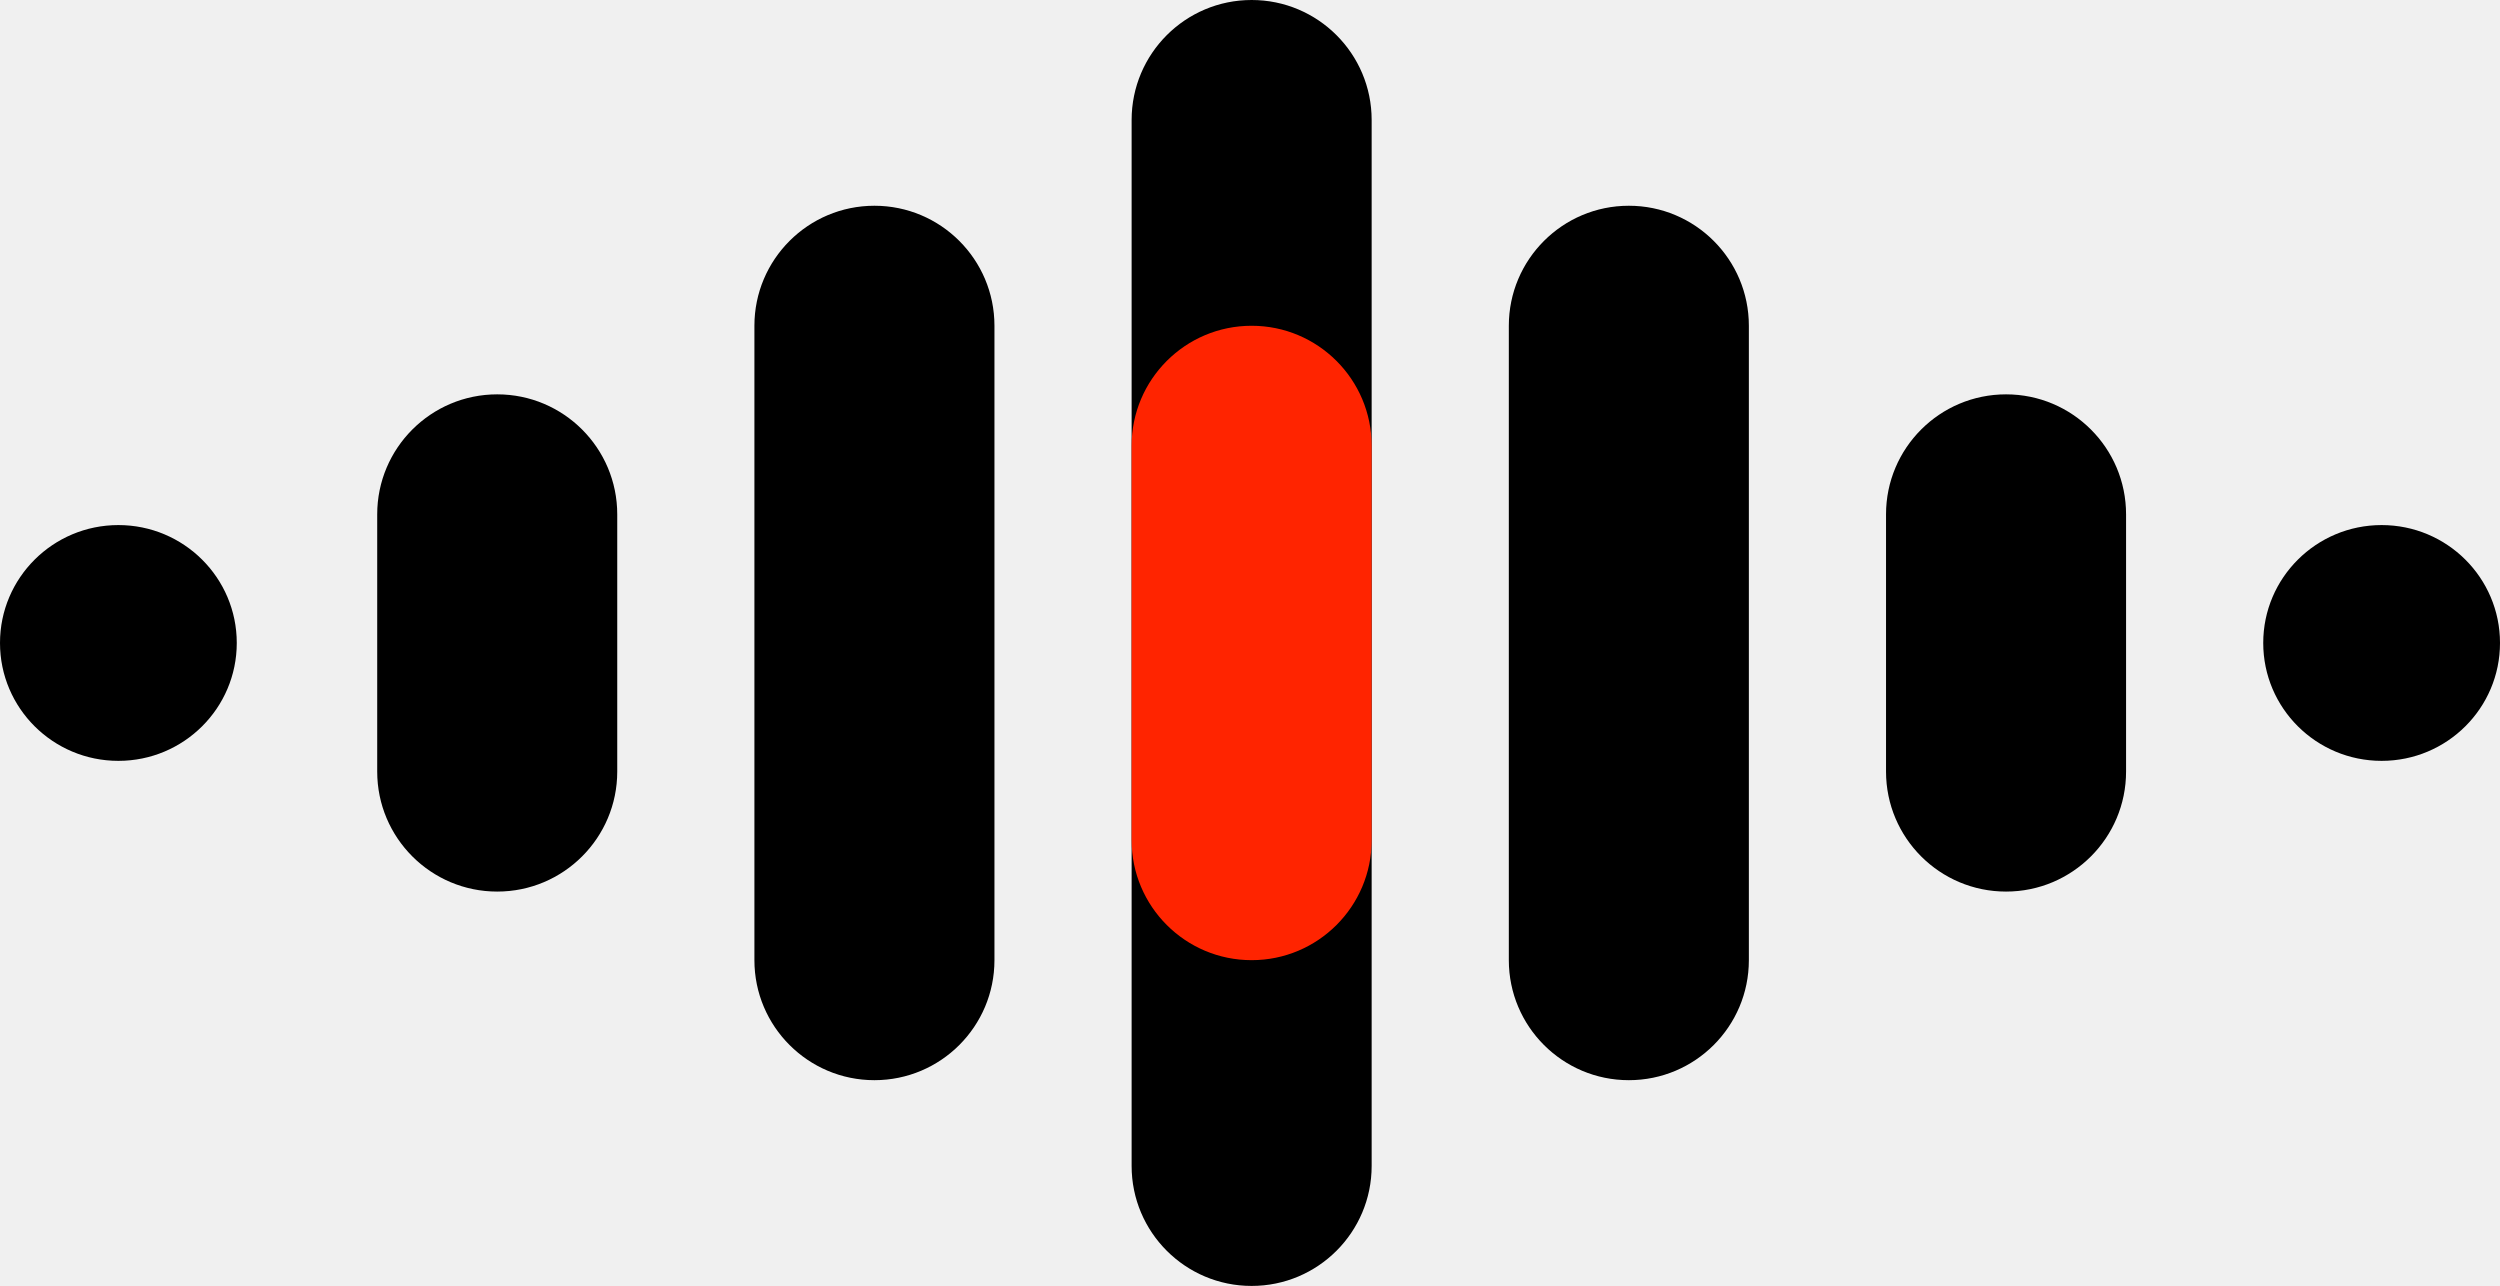
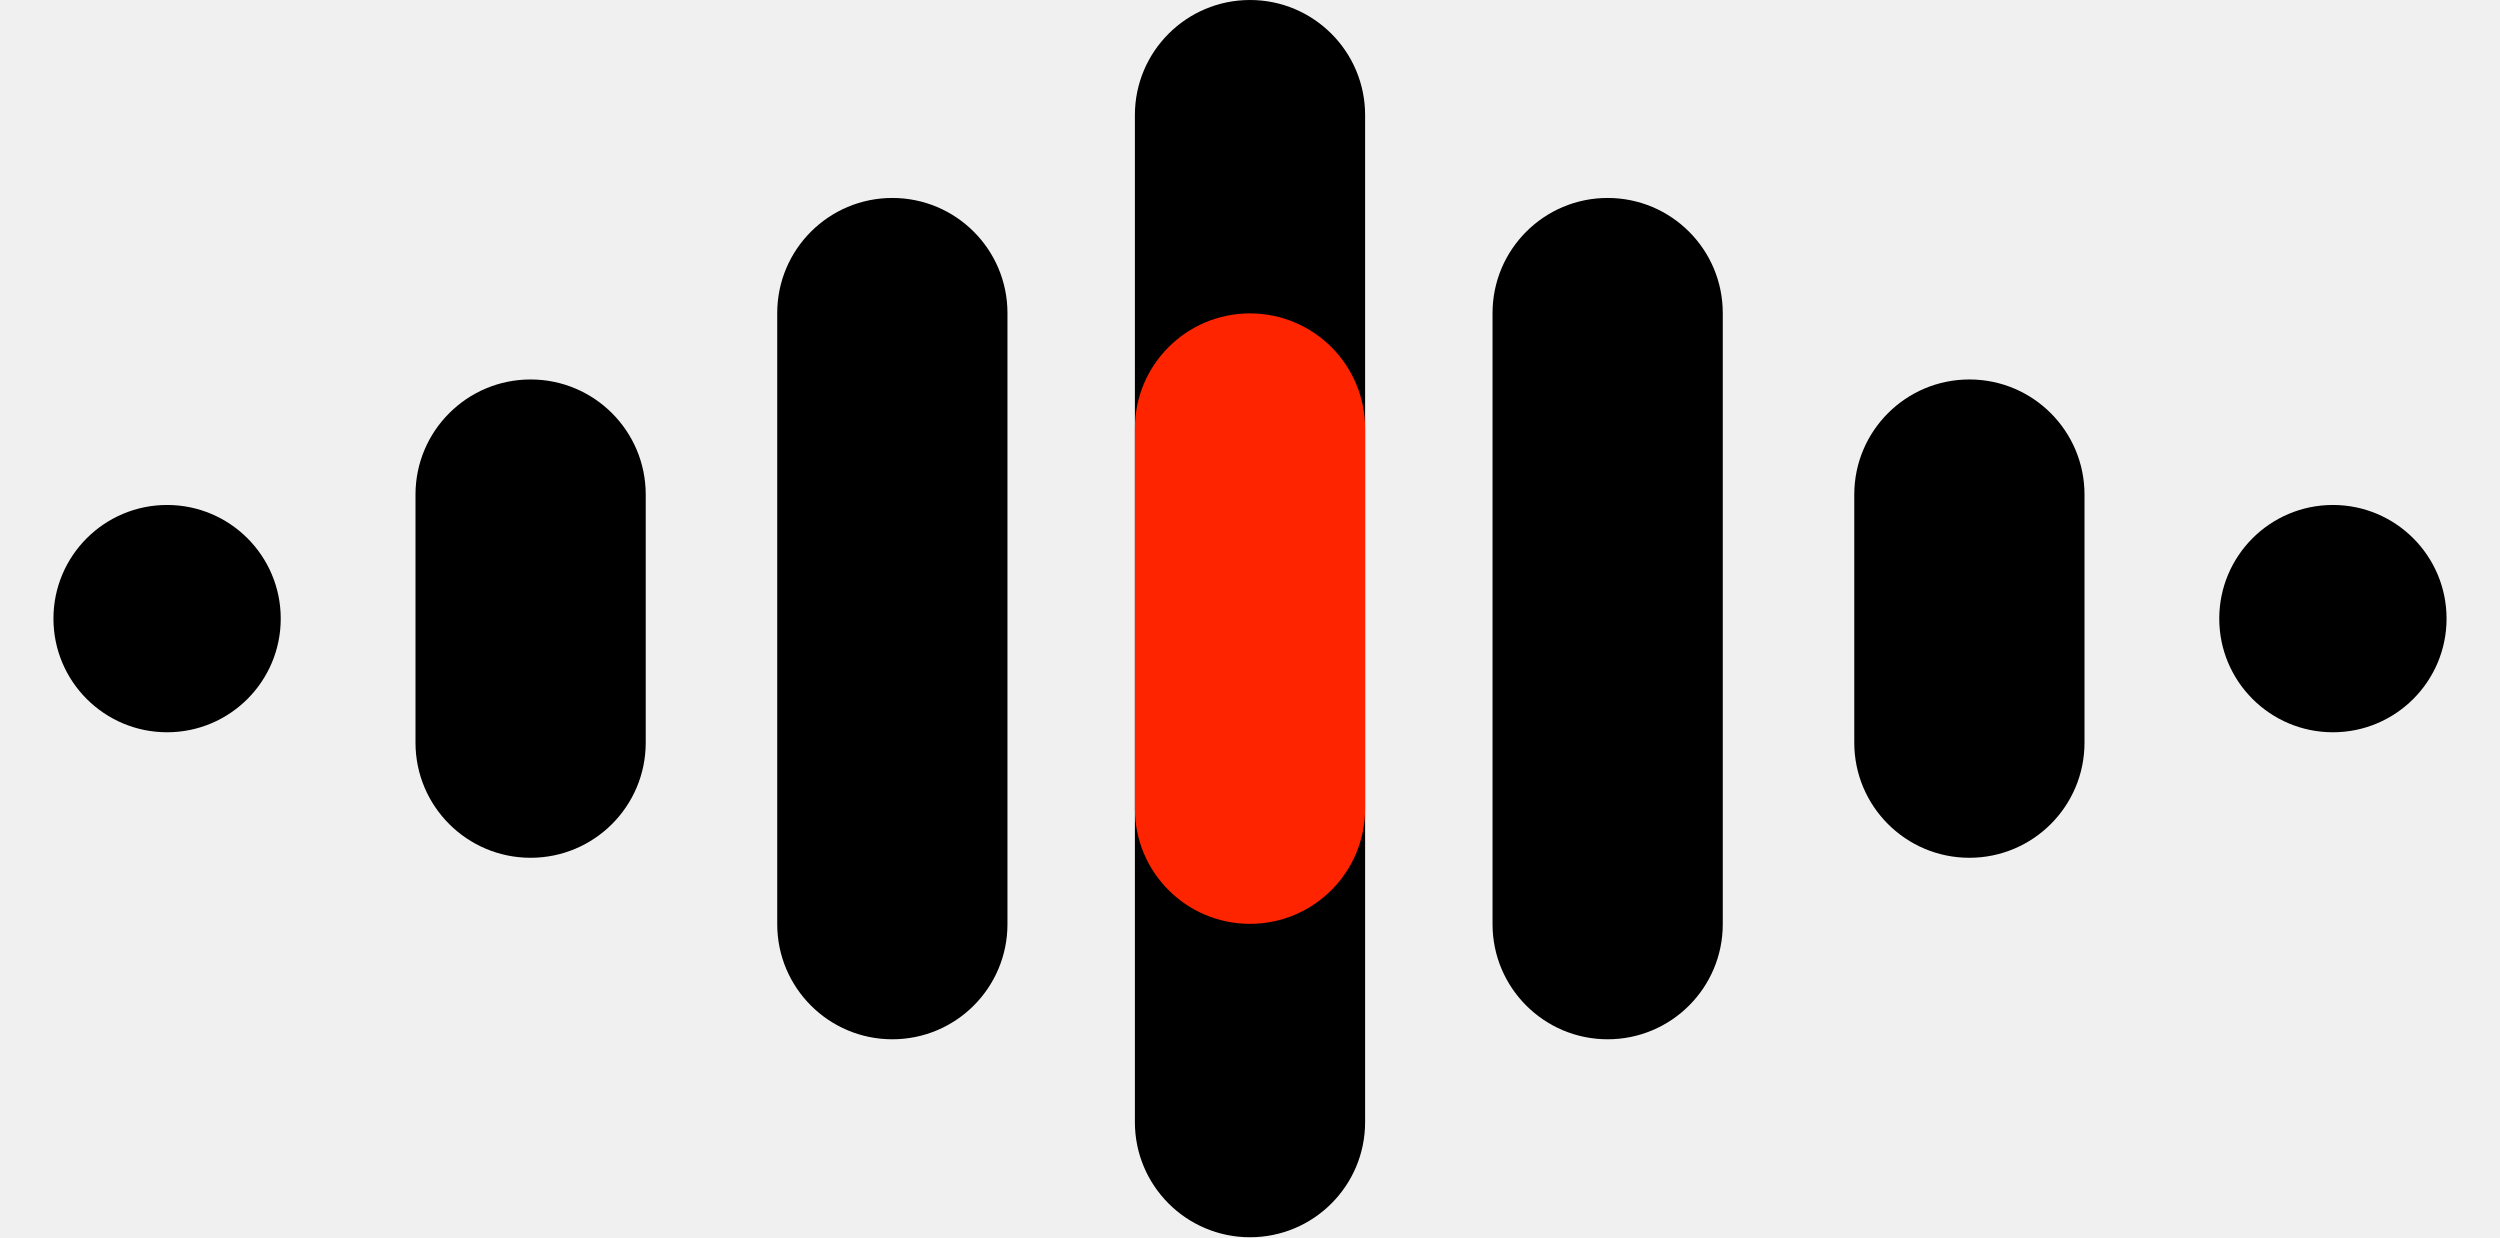
- <svg xmlns="http://www.w3.org/2000/svg" viewBox="5.255 4 145.809 75" fill="none">
-   <path d="M12.16 48.376C15.973 48.376 19.064 45.297 19.064 41.5C19.064 37.703 15.973 34.624 12.16 34.624C8.346 34.624 5.255 37.703 5.255 41.5C5.255 45.297 8.346 48.376 12.16 48.376Z" fill="black" />
-   <path d="M144.16 48.376C147.973 48.376 151.064 45.297 151.064 41.5C151.064 37.703 147.973 34.624 144.16 34.624C140.346 34.624 137.255 37.703 137.255 41.5C137.255 45.297 140.346 48.376 144.16 48.376Z" fill="black" />
-   <rect x="93.255" y="16" width="14" height="51" rx="7" fill="black" />
-   <rect x="115.255" y="27" width="14" height="29" rx="7" fill="black" />
-   <rect x="71.255" y="4" width="14" height="75" rx="7" fill="black" />
-   <rect x="71.255" y="23" width="14" height="37" rx="7" fill="#FF2400" />
-   <rect x="27.255" y="27" width="14" height="29" rx="7" fill="black" />
-   <rect x="49.255" y="16" width="14" height="51" rx="7" fill="black" />
-   <defs>
-     <clipPath id="clip0_246_26762">
-       <rect width="258.509" height="73.368" fill="white" transform="translate(178 4.81592)" />
-     </clipPath>
-   </defs>
+ <svg xmlns="http://www.w3.org/2000/svg" viewBox="0 0 196 97" fill="none">
+   <circle cx="13.1" cy="48.5" r="8.91" fill="black" />
+   <rect x="32.575" y="29.75" width="18.05" height="37.5" rx="9.025" fill="black" />
+   <rect x="60.935" y="15.52" width="18.05" height="65.96" rx="9.025" fill="black" />
+   <rect x="88.975" y="0" width="18.05" height="97" rx="9.025" fill="black" />
+   <rect x="88.975" y="24.57" width="18.05" height="47.86" rx="9.025" fill="#FF2400" />
+   <rect x="117.015" y="15.52" width="18.05" height="65.96" rx="9.025" fill="black" />
+   <rect x="145.375" y="29.75" width="18.05" height="37.5" rx="9.025" fill="black" />
+   <circle cx="182.9" cy="48.5" r="8.91" fill="black" />
</svg>
